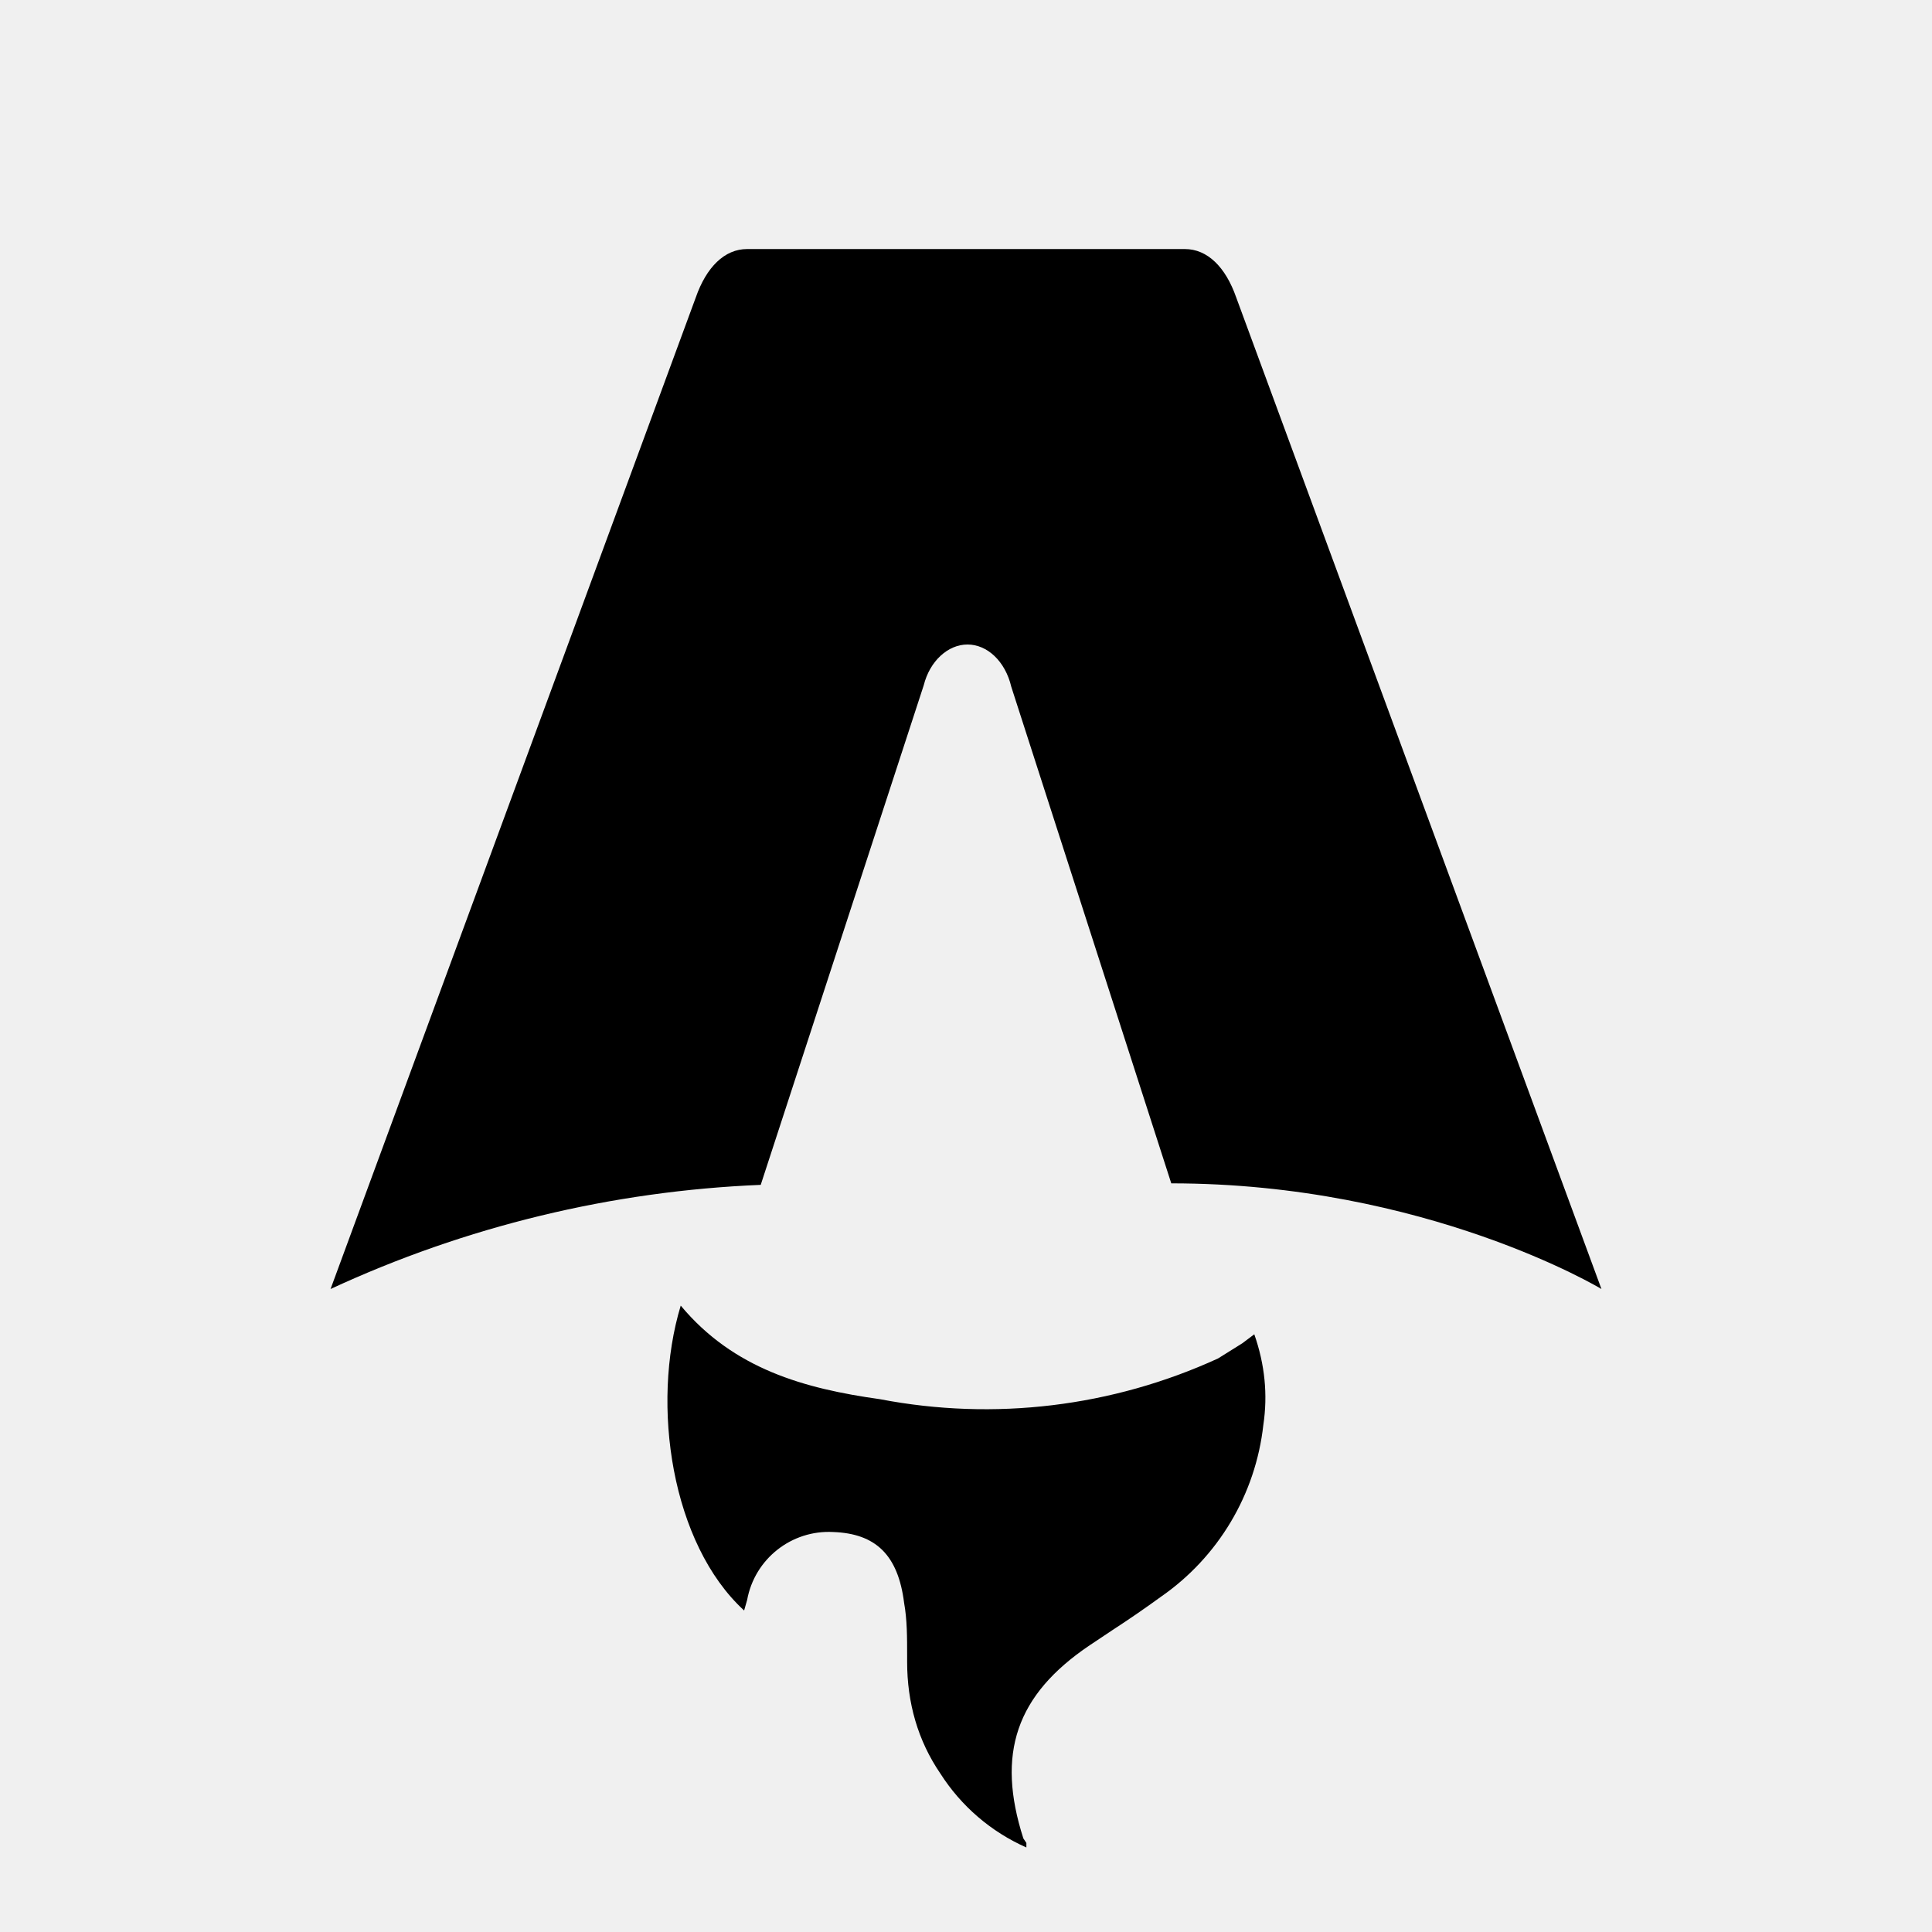
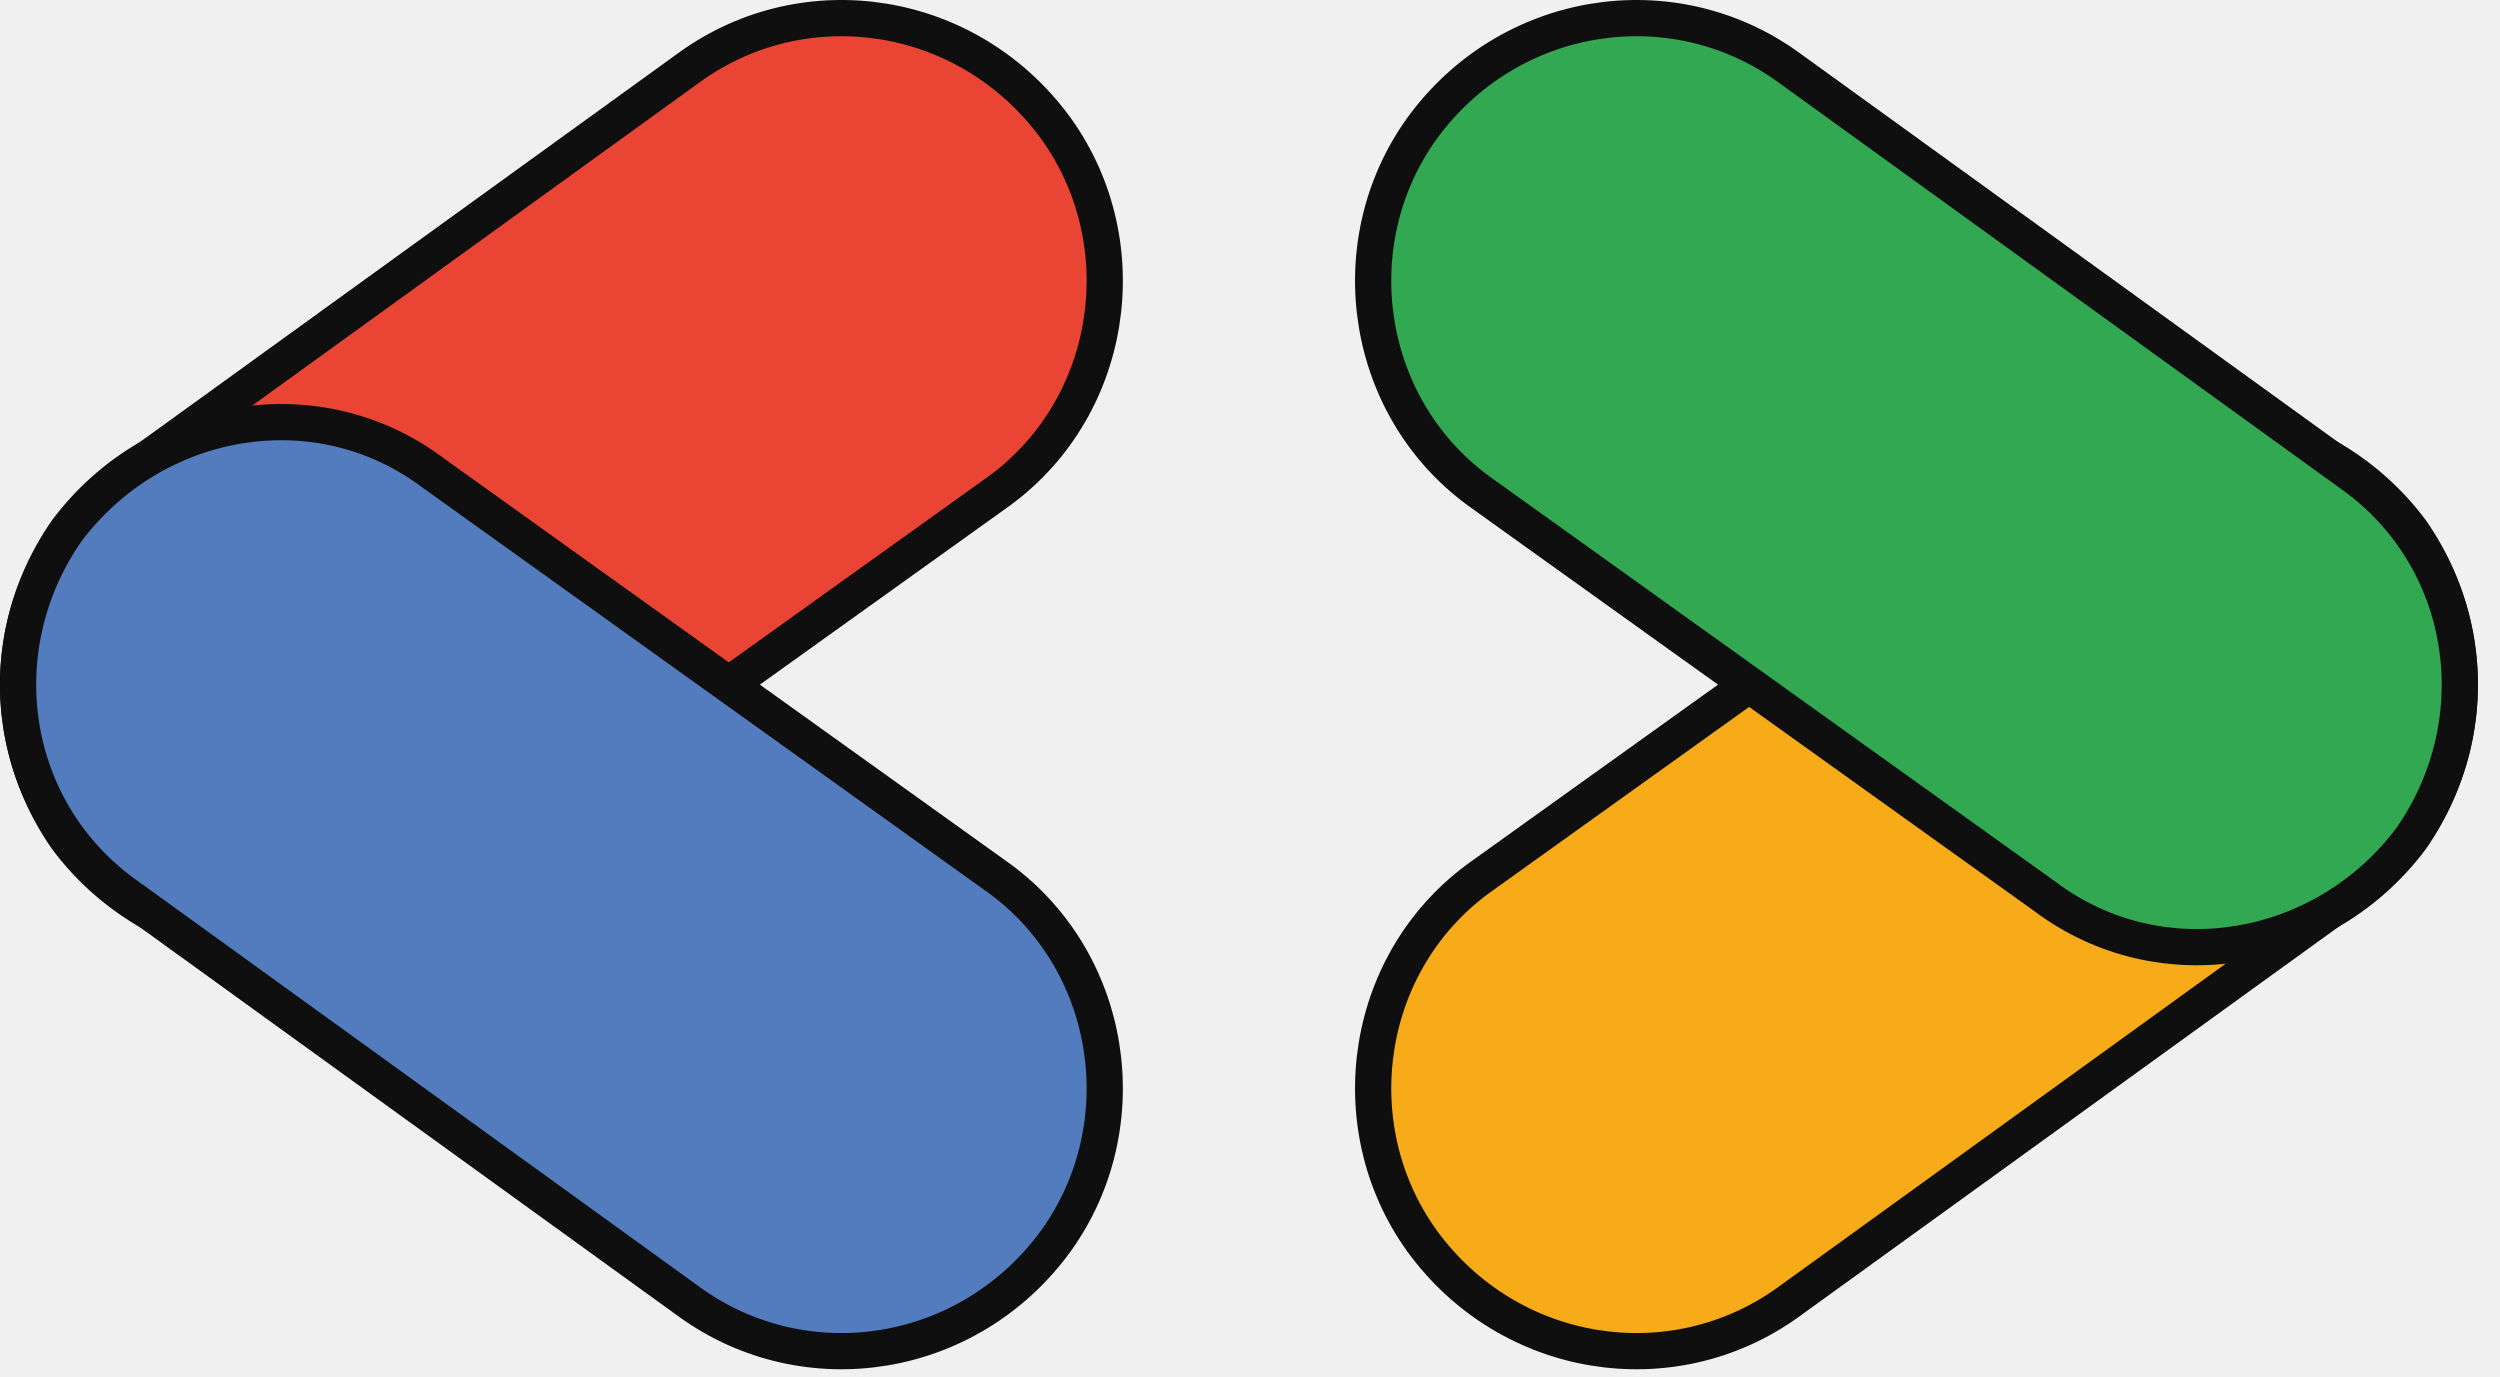
- <svg xmlns="http://www.w3.org/2000/svg" fill="none" viewBox="0 0 128 128">
-   <path d="M50.4 78.5a75.1 75.1 0 0 0-28.5 6.9l24.2-65.7c.7-2 1.9-3.2 3.4-3.2h29c1.5 0 2.7 1.2 3.4 3.2l24.2 65.7s-11.6-7-28.5-7L67 45.5c-.4-1.7-1.6-2.8-2.9-2.8-1.3 0-2.5 1.1-2.9 2.7L50.4 78.5Zm-1.1 28.2Zm-4.2-20.2c-2 6.6-.6 15.8 4.2 20.2a17.5 17.5 0 0 1 .2-.7 5.5 5.5 0 0 1 5.7-4.5c2.8.1 4.3 1.5 4.7 4.7.2 1.1.2 2.3.2 3.5v.4c0 2.7.7 5.2 2.2 7.4a13 13 0 0 0 5.7 4.9v-.3l-.2-.3c-1.8-5.6-.5-9.5 4.4-12.8l1.5-1a73 73 0 0 0 3.2-2.2 16 16 0 0 0 6.8-11.4c.3-2 .1-4-.6-6l-.8.6-1.6 1a37 37 0 0 1-22.4 2.7c-5-.7-9.7-2-13.2-6.2Z" />
-   <style>
-         path { fill: #000; }
-         @media (prefers-color-scheme: dark) {
-             path { fill: #FFF; }
-         }
-     </style>
+ <svg xmlns="http://www.w3.org/2000/svg" width="69" height="38" viewBox="0 0 69 38" fill="none">
+   <path d="M29.145 3.546C31.445 6.746 30.745 11.346 27.445 13.646L11.945 24.746C8.745 27.146 4.245 26.346 1.845 23.146C-0.455 19.846 0.245 15.346 3.545 13.046L19.046 1.846C22.245 -0.454 26.745 0.246 29.145 3.546Z" fill="#EA4435" stroke="#100F10" stroke-miterlimit="10" />
+   <path d="M1.845 14.646C-0.455 17.946 0.245 22.446 3.545 24.746L19.046 35.946C22.245 38.246 26.745 37.546 29.145 34.246C31.445 31.046 30.745 26.446 27.445 24.146L11.945 13.046C8.745 10.646 4.245 11.446 1.845 14.646Z" fill="#537CBE" stroke="#100F10" stroke-miterlimit="10" />
+   <path d="M66.545 14.646C68.845 17.946 68.145 22.446 64.845 24.746L49.345 35.946C46.145 38.246 41.645 37.546 39.245 34.246C36.945 31.046 37.645 26.446 40.945 24.146L56.445 13.046C59.645 10.646 64.145 11.446 66.545 14.646Z" fill="#F8AB19" stroke="#100F10" stroke-miterlimit="10" />
+   <path d="M39.245 3.546C36.945 6.746 37.645 11.346 40.945 13.646L56.445 24.746C59.645 27.146 64.145 26.346 66.545 23.146C68.845 19.846 68.145 15.346 64.845 13.046L49.345 1.846C46.145 -0.454 41.645 0.246 39.245 3.546Z" fill="#32A852" stroke="#100F10" stroke-miterlimit="10" />
</svg>
